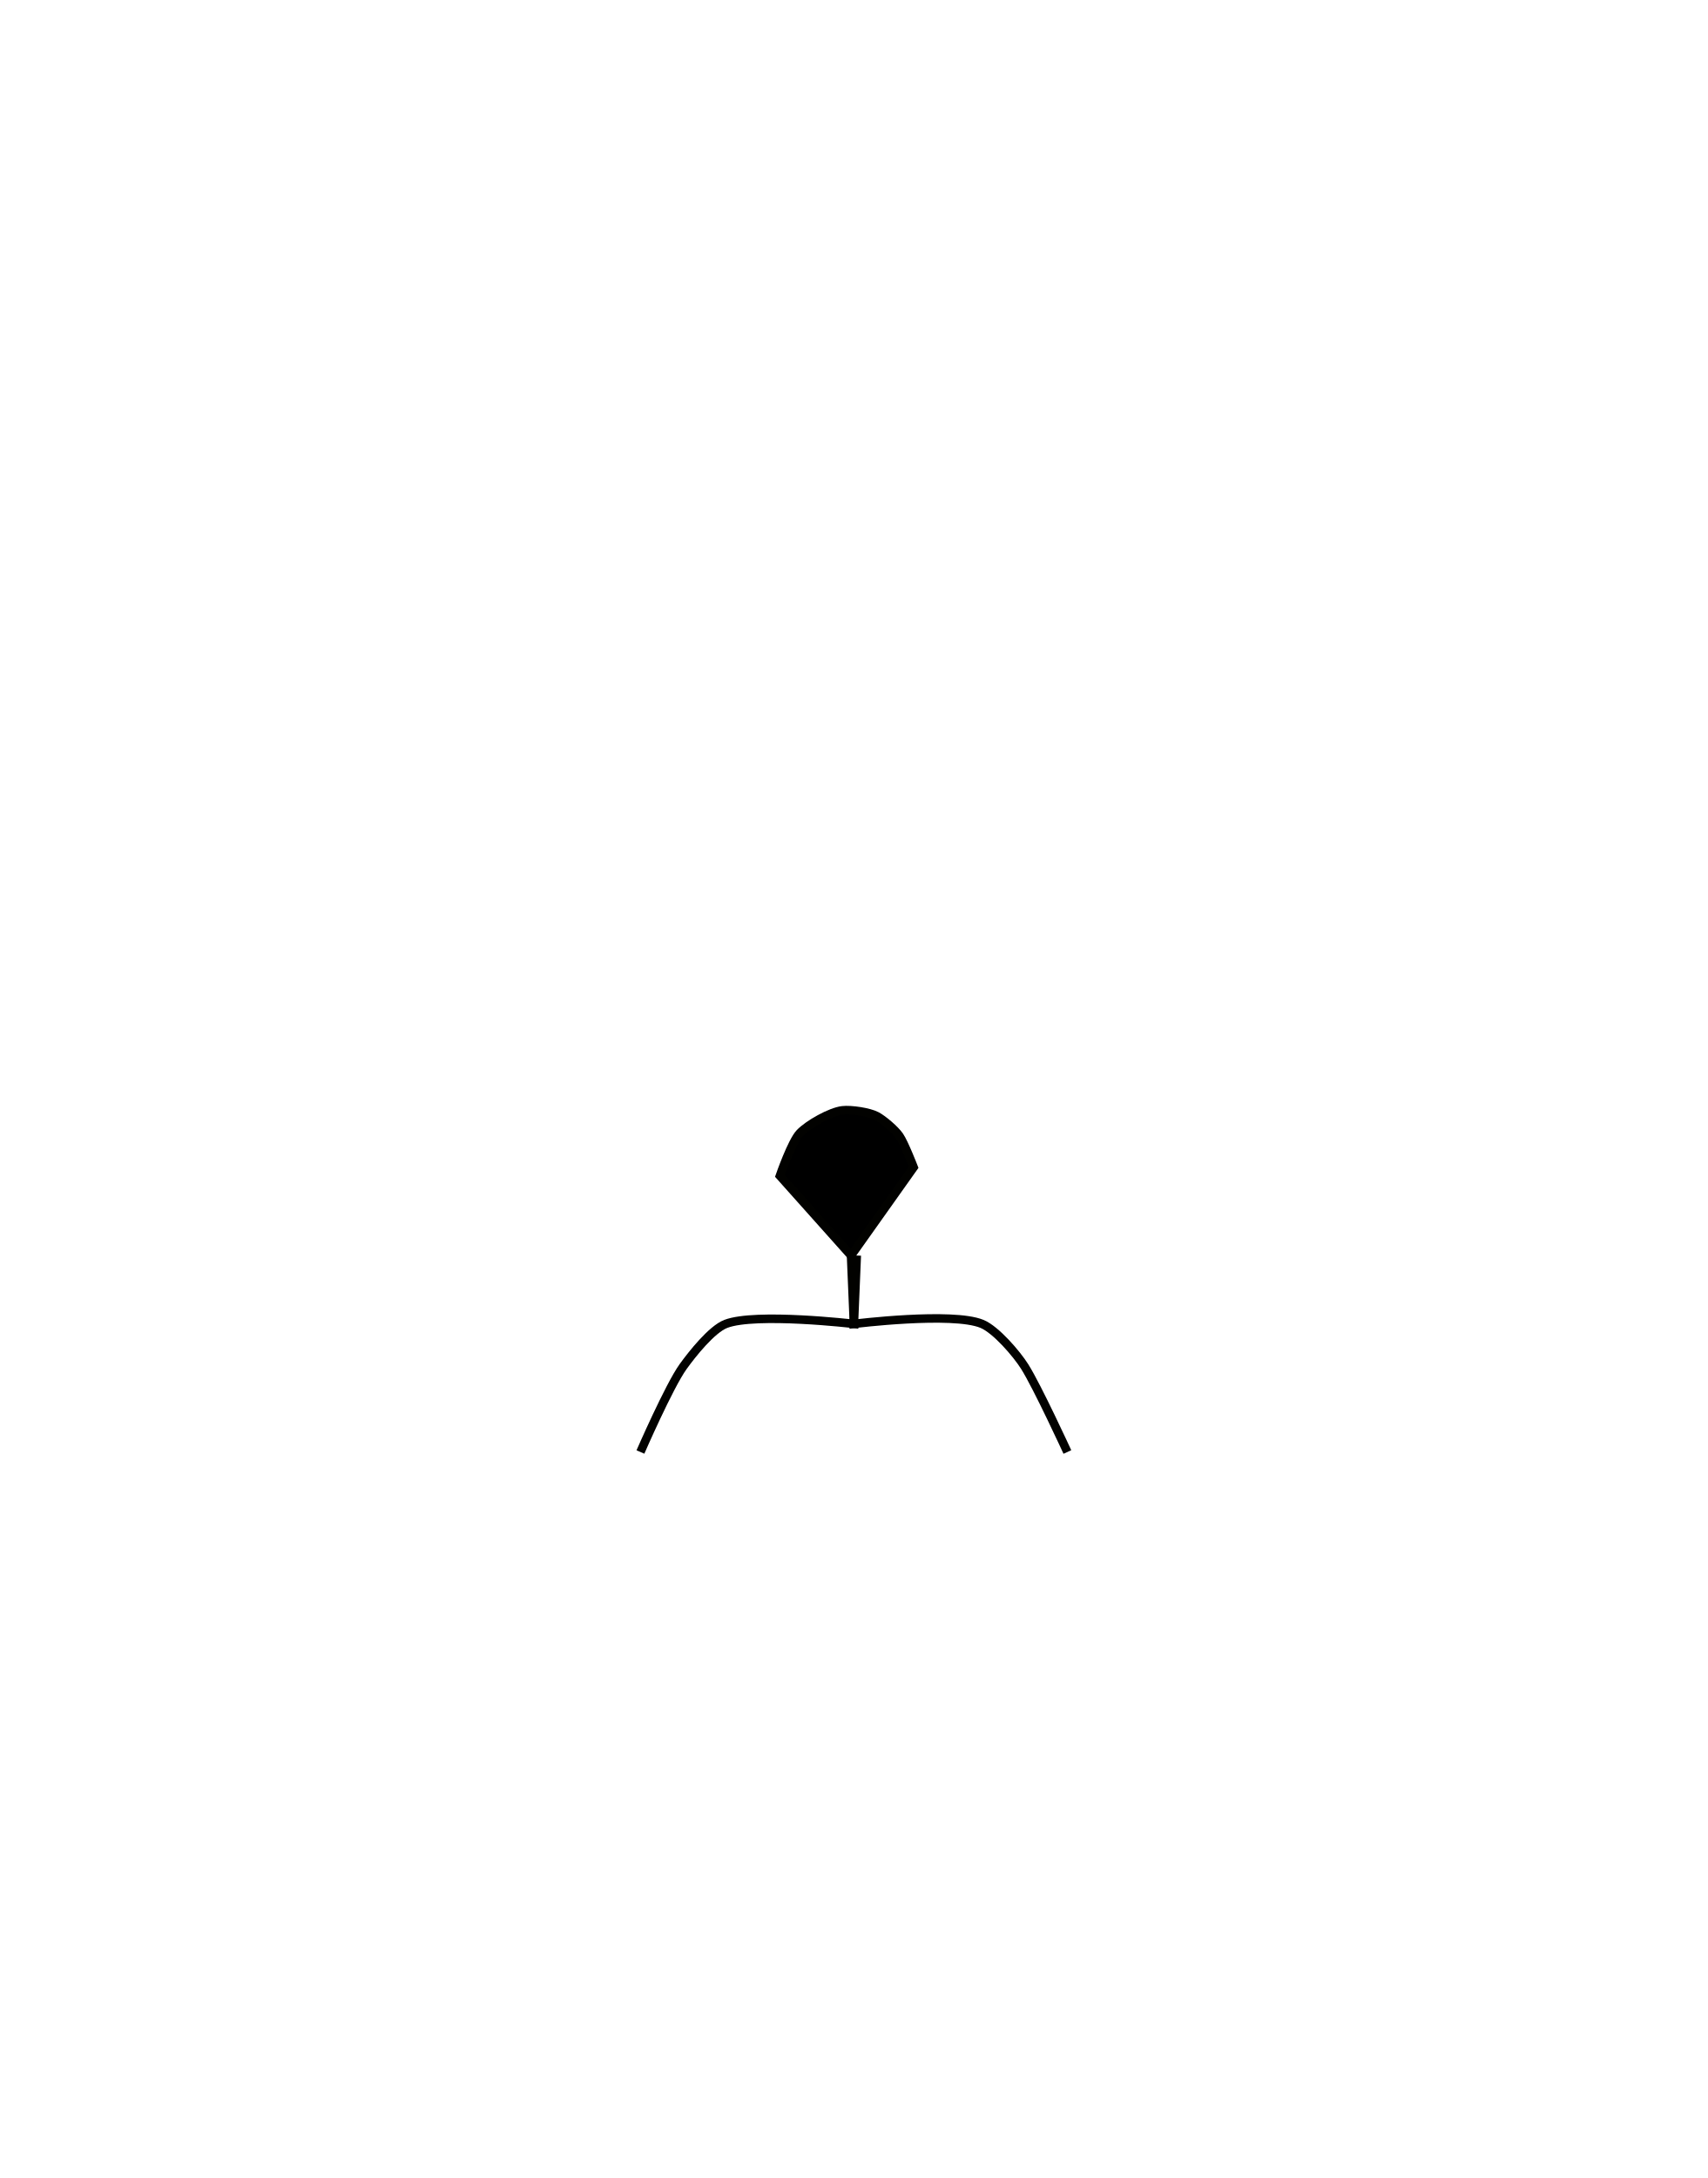
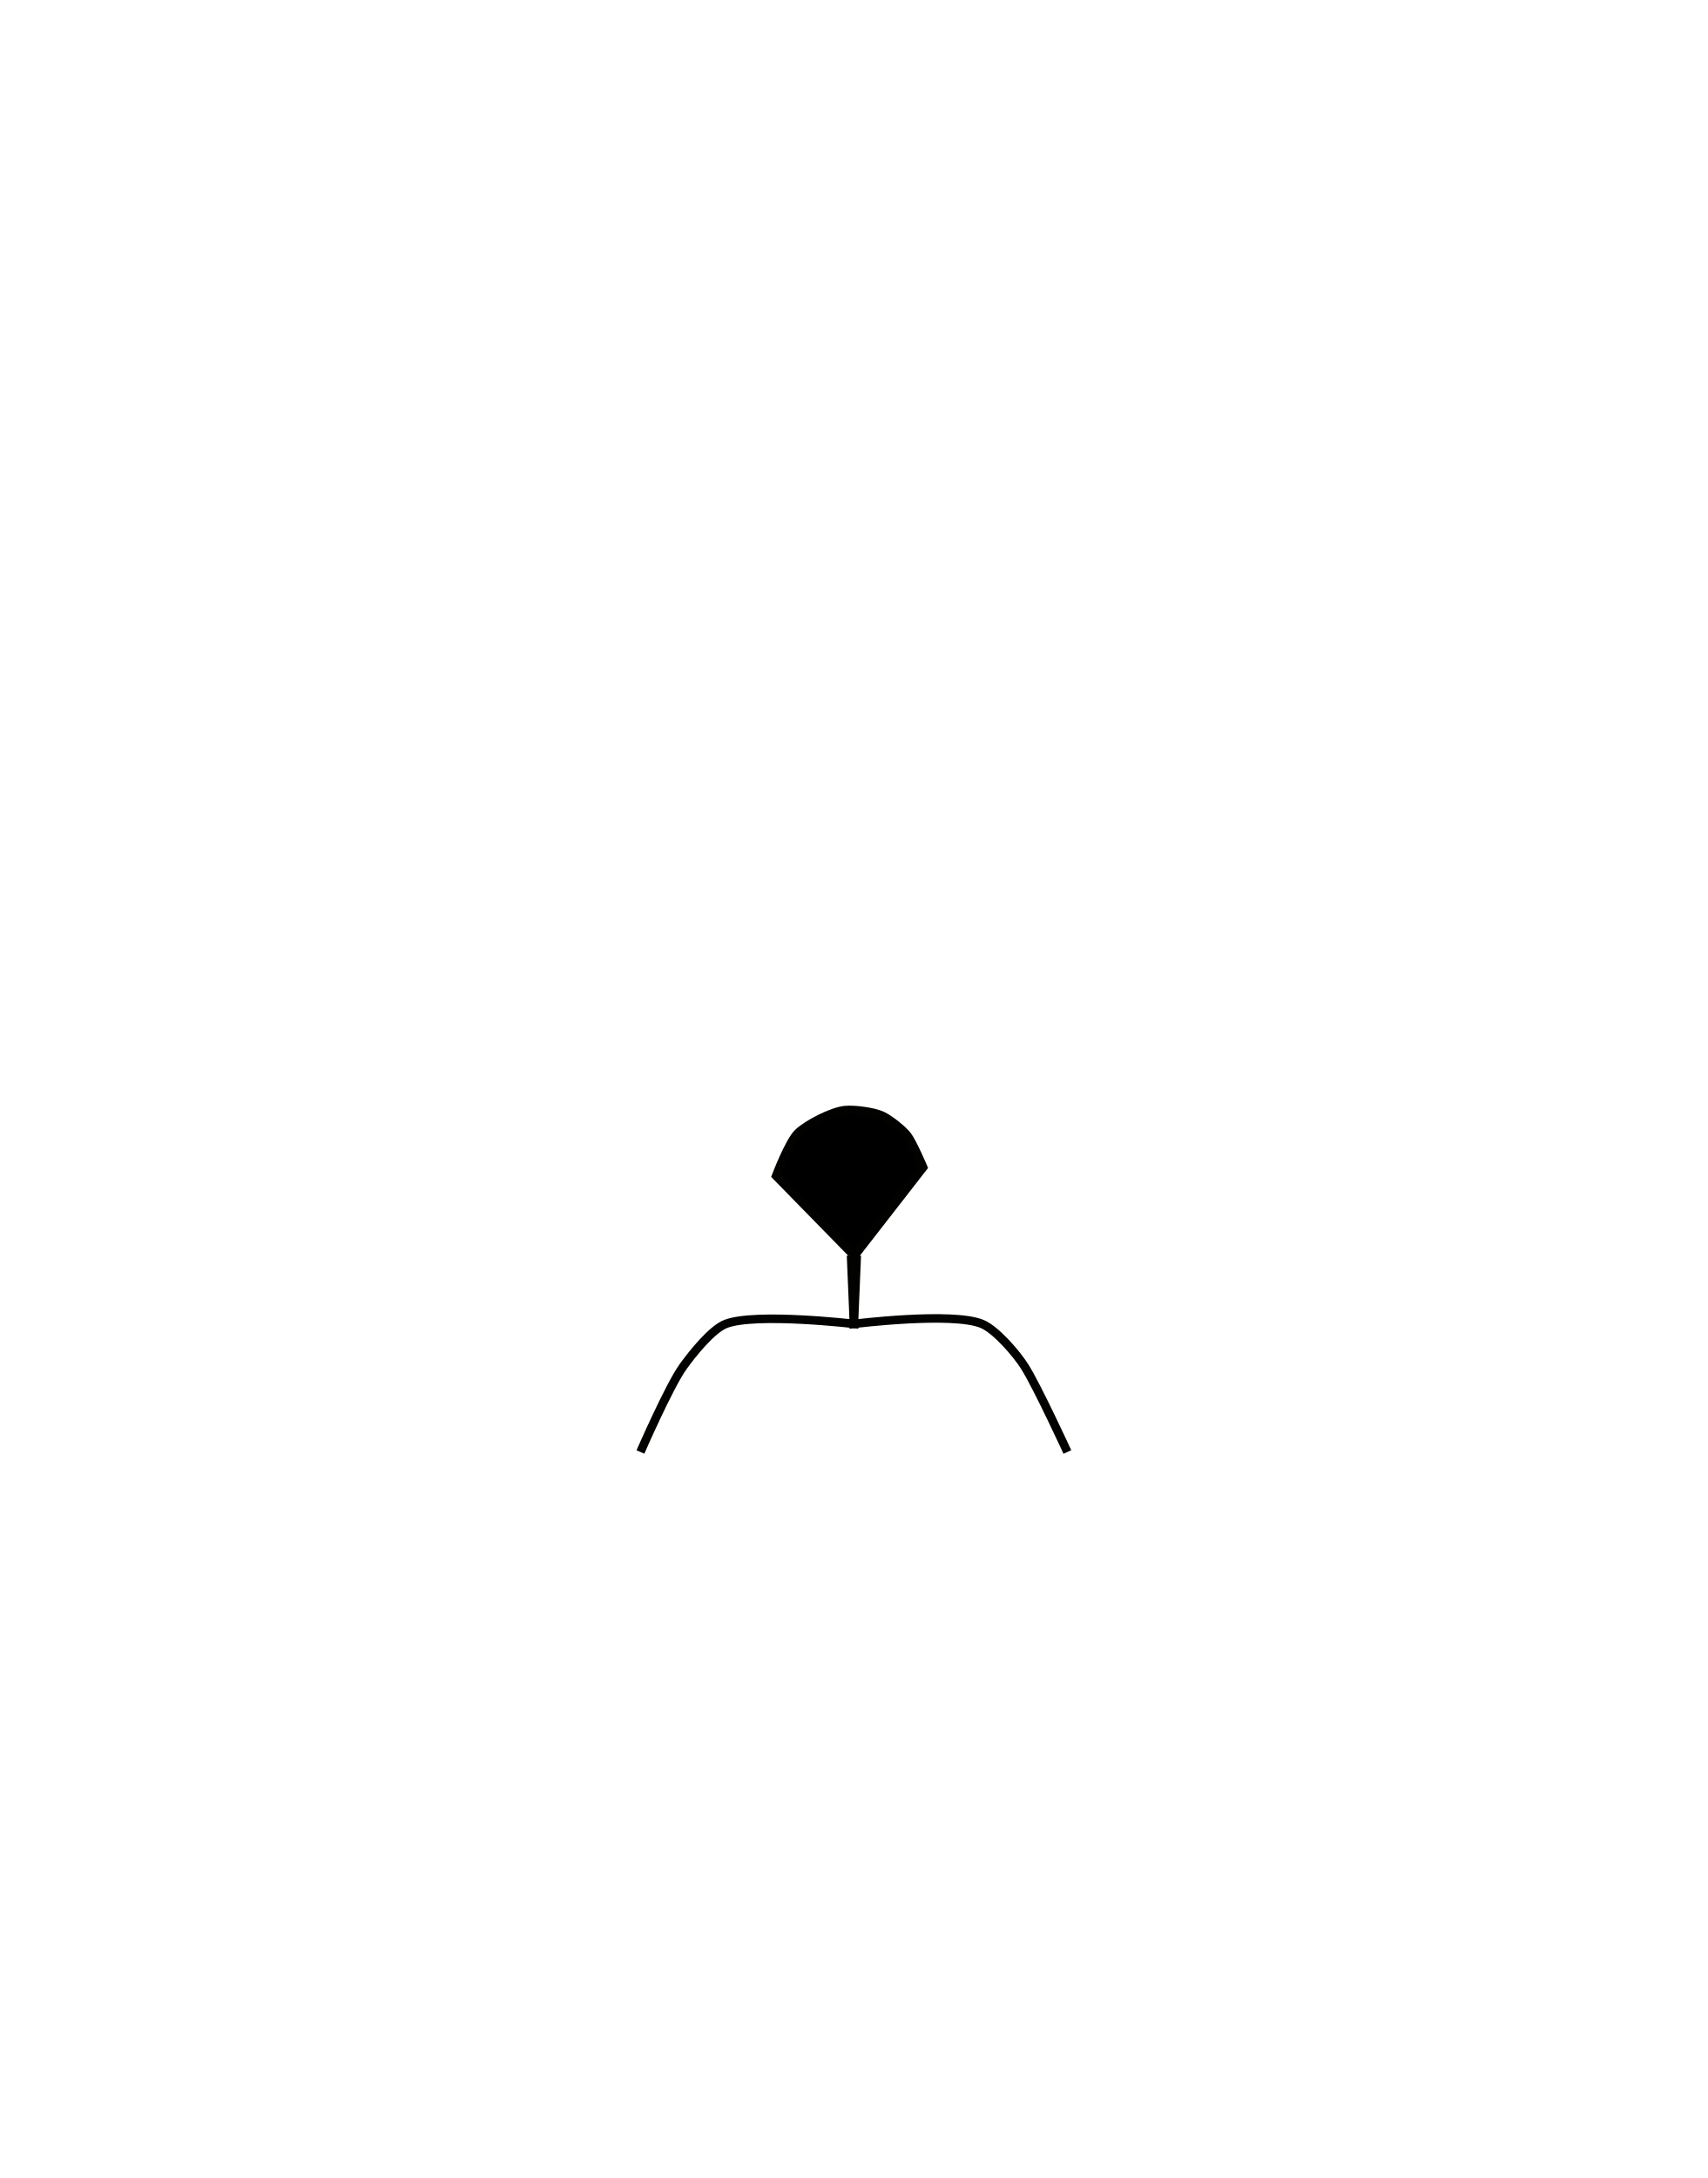
- <svg xmlns="http://www.w3.org/2000/svg" version="1.1" x="0px" y="0px" width="200px" height="255px" viewBox="0 0 200 255" enable-background="new 0 0 200 255" xml:space="preserve">
+ <svg xmlns="http://www.w3.org/2000/svg" version="1.1" id="Layer_1" x="0px" y="0px" width="200px" height="255px" viewBox="0 0 200 255" enable-background="new 0 0 200 255" xml:space="preserve">
  <g id="Ext">
</g>
  <g id="Guides">
</g>
  <g id="_x31_2_Col_Grid_1_" display="none" enable-background="new    ">
    <g id="Rectangle_xA0_Image_23_" display="inline" opacity="0.102">
	</g>
    <g id="Rectangle_xA0_Image_21_" display="inline" opacity="0.102">
	</g>
    <g id="Rectangle_xA0_Image_19_" display="inline" opacity="0.102">
	</g>
    <g id="Rectangle_xA0_Image_17_" display="inline" opacity="0.102">
	</g>
    <g id="Rectangle_xA0_Image_15_" display="inline" opacity="0.102">
	</g>
    <g id="Rectangle_xA0_Image_13_" display="inline" opacity="0.102">
	</g>
    <g id="Rectangle_xA0_Image_11_" display="inline" opacity="0.102">
	</g>
    <g id="Rectangle_xA0_Image_9_" display="inline" opacity="0.102">
	</g>
    <g id="Rectangle_xA0_Image_7_" display="inline" opacity="0.102">
	</g>
    <g id="Rectangle_xA0_Image_5_" display="inline" opacity="0.102">
	</g>
    <g id="Rectangle_xA0_Image_3_" display="inline" opacity="0.102">
	</g>
    <g id="Rectangle_xA0_Image_1_" display="inline" opacity="0.102">
	</g>
  </g>
  <g id="Bg">
</g>
  <g id="main">
    <g id="Progress">
	</g>
    <g id="Text">
	</g>
  </g>
-   <g id="pane">
+   <g>
    <path fill="none" stroke="#020200" stroke-miterlimit="10" d="M84.332,133" />
+     <path stroke="#020200" stroke-width="1.047" stroke-miterlimit="10" d="M100.049,146.997l-9.132-9.333c0,0,1.518-3.999,2.558-5   c1.068-1.028,3.936-2.51,5.479-2.667c1.104-0.112,3.4,0.192,4.382,0.667c0.857,0.415,2.372,1.604,2.922,2.333   c0.623,0.83,1.826,3.667,1.826,3.667L100.049,146.997z" />
    <g>
-       <path stroke="#020200" stroke-miterlimit="10" d="M99.665,146.997l-8.334-9.333c0,0,1.385-3.999,2.334-5    c0.975-1.028,3.592-2.51,5-2.667c1.008-0.112,3.104,0.192,4,0.667c0.782,0.415,2.165,1.603,2.666,2.333    c0.569,0.83,1.667,3.667,1.667,3.667L99.665,146.997z" />
-       <g>
-         <path fill="none" stroke="#020200" stroke-miterlimit="10" d="M75,170c0,0,3.365-7.732,5-10c1.033-1.434,3.35-4.367,5-5     c3.501-1.342,15,0,15,0l-0.335-8.003" />
-         <path fill="none" stroke="#020200" stroke-miterlimit="10" d="M125,170c0,0-3.509-7.636-5-10c-0.942-1.495-3.367-4.324-5-5     c-3.465-1.435-15,0-15,0l0.335-8.003" />
-       </g>
+       <path fill="none" stroke="#020200" stroke-miterlimit="10" d="M75,170c0,0,3.365-7.732,5-10c1.033-1.434,3.35-4.367,5-5    c3.501-1.342,15,0,15,0l-0.335-8.003" />
+       <path fill="none" stroke="#020200" stroke-miterlimit="10" d="M125,170c0,0-3.509-7.636-5-10c-0.941-1.495-3.367-4.324-5-5    c-3.465-1.436-15,0-15,0l0.335-8.003" />
    </g>
+     <g id="browserhead">
+ 	</g>
  </g>
-   <g id="browserhead">
- </g>
</svg>
